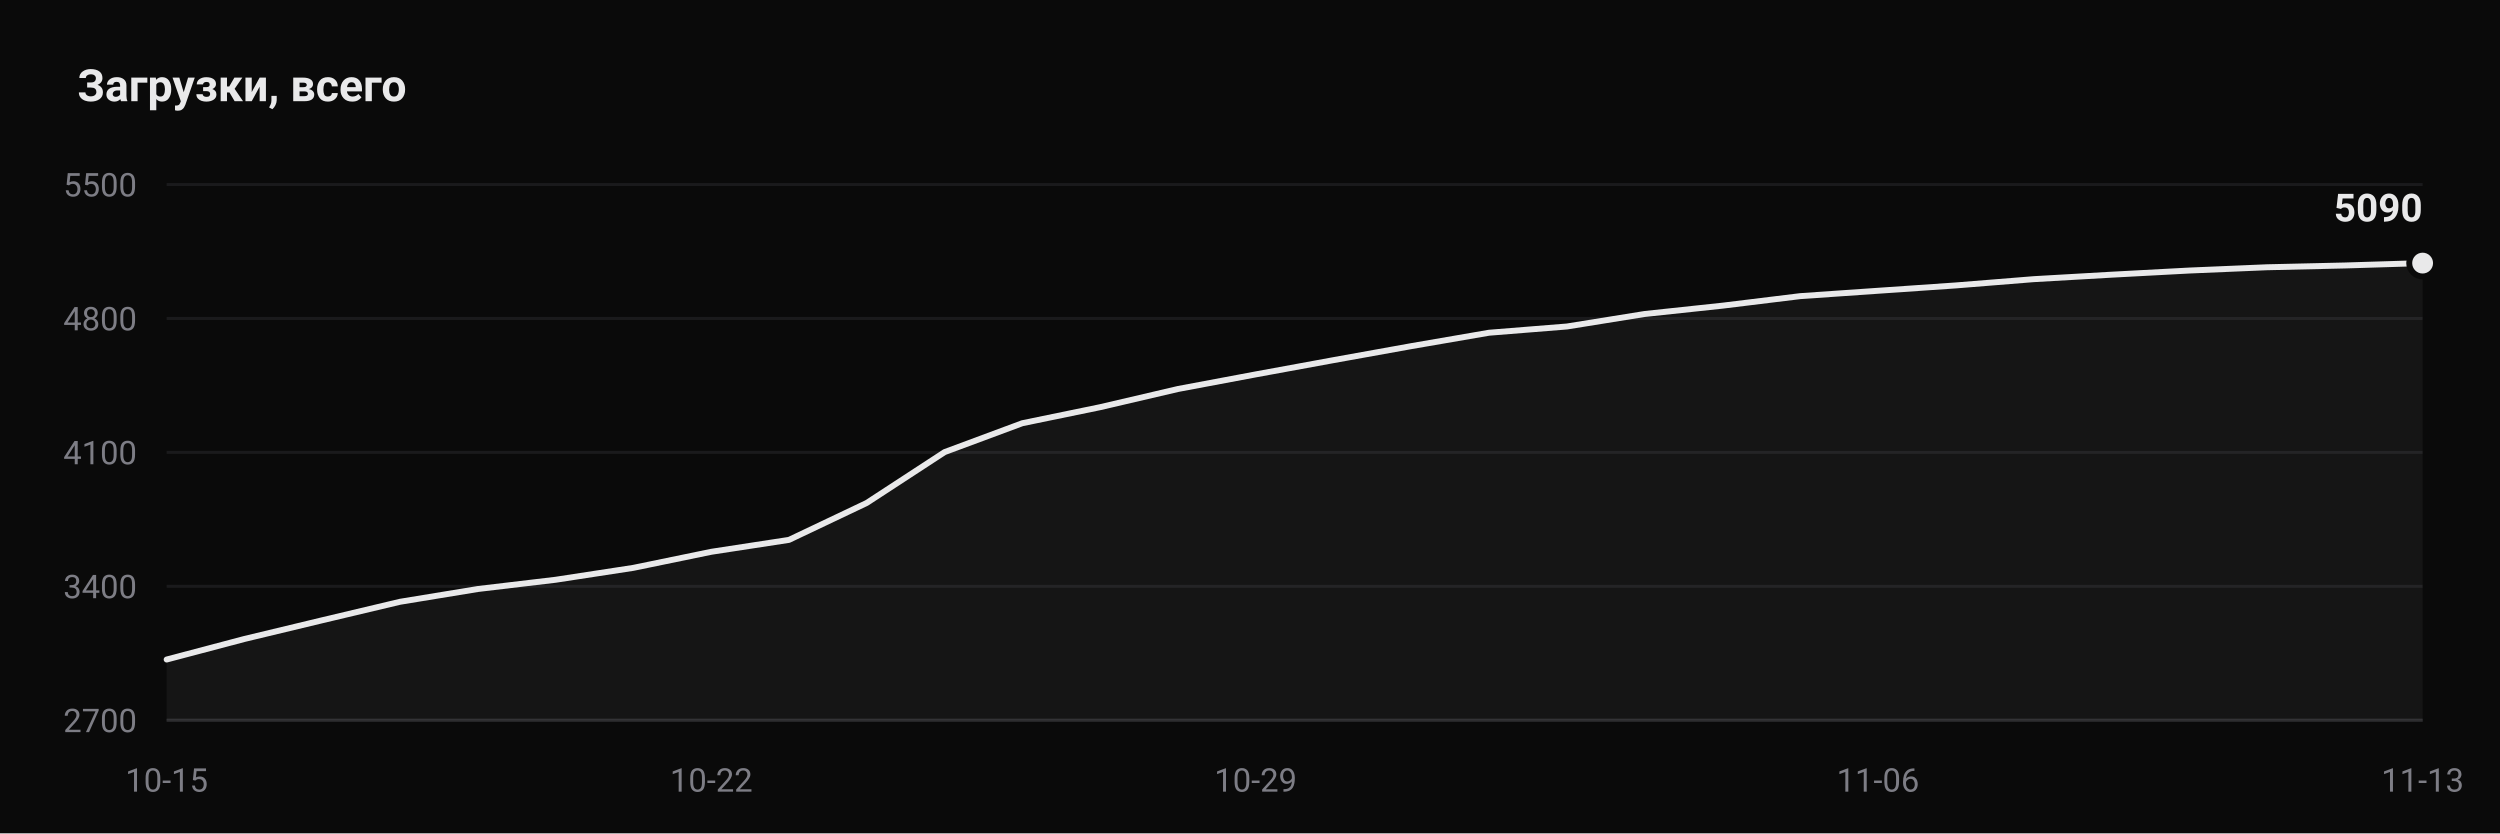
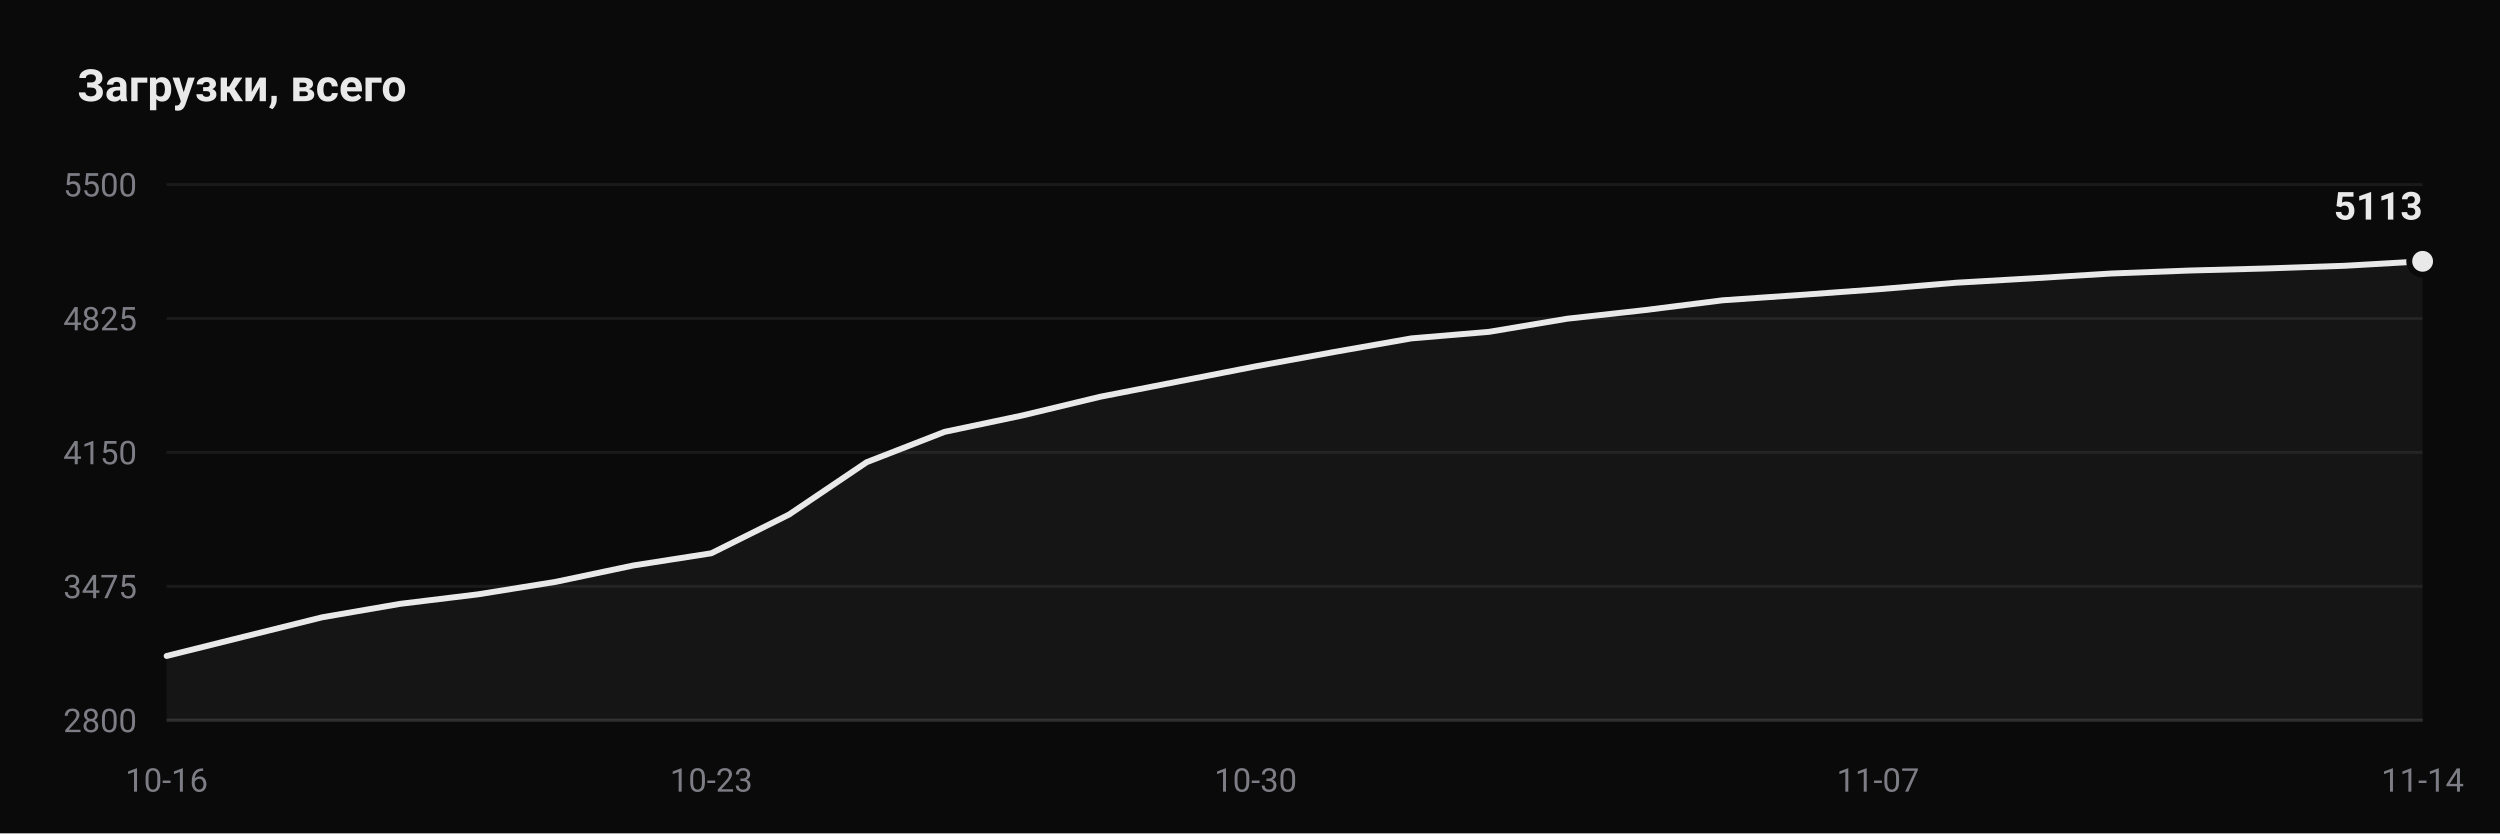
- <svg xmlns="http://www.w3.org/2000/svg" viewBox="0 0 840 280" width="840" height="280" role="img" aria-label="Downloads: 5090">
+ <svg xmlns="http://www.w3.org/2000/svg" viewBox="0 0 840 280" width="840" height="280" role="img" aria-label="Downloads: 5113">
  <rect width="840" height="280" fill="#0a0a0a" />
  <text x="26" y="34" font-family="ui-sans-serif, -apple-system, Segoe UI, Roboto, Helvetica, Arial, sans-serif" font-size="15" font-weight="600" fill="#e9e9ea">Загрузки, всего</text>
  <line x1="56" y1="242.0" x2="814" y2="242.0" stroke="#1a1a1c" stroke-width="1" />
-   <text x="46" y="246.0" text-anchor="end" font-family="ui-sans-serif, -apple-system, Segoe UI, Roboto, Helvetica, Arial, sans-serif" font-size="11" fill="#7d7d85">2700</text>
+   <text x="46" y="246.0" text-anchor="end" font-family="ui-sans-serif, -apple-system, Segoe UI, Roboto, Helvetica, Arial, sans-serif" font-size="11" fill="#7d7d85">2800</text>
  <line x1="56" y1="197.0" x2="814" y2="197.0" stroke="#1a1a1c" stroke-width="1" />
-   <text x="46" y="201.0" text-anchor="end" font-family="ui-sans-serif, -apple-system, Segoe UI, Roboto, Helvetica, Arial, sans-serif" font-size="11" fill="#7d7d85">3400</text>
+   <text x="46" y="201.0" text-anchor="end" font-family="ui-sans-serif, -apple-system, Segoe UI, Roboto, Helvetica, Arial, sans-serif" font-size="11" fill="#7d7d85">3475</text>
  <line x1="56" y1="152.0" x2="814" y2="152.0" stroke="#1a1a1c" stroke-width="1" />
-   <text x="46" y="156.0" text-anchor="end" font-family="ui-sans-serif, -apple-system, Segoe UI, Roboto, Helvetica, Arial, sans-serif" font-size="11" fill="#7d7d85">4100</text>
+   <text x="46" y="156.0" text-anchor="end" font-family="ui-sans-serif, -apple-system, Segoe UI, Roboto, Helvetica, Arial, sans-serif" font-size="11" fill="#7d7d85">4150</text>
  <line x1="56" y1="107.0" x2="814" y2="107.0" stroke="#1a1a1c" stroke-width="1" />
-   <text x="46" y="111.0" text-anchor="end" font-family="ui-sans-serif, -apple-system, Segoe UI, Roboto, Helvetica, Arial, sans-serif" font-size="11" fill="#7d7d85">4800</text>
+   <text x="46" y="111.0" text-anchor="end" font-family="ui-sans-serif, -apple-system, Segoe UI, Roboto, Helvetica, Arial, sans-serif" font-size="11" fill="#7d7d85">4825</text>
  <line x1="56" y1="62.0" x2="814" y2="62.0" stroke="#1a1a1c" stroke-width="1" />
  <text x="46" y="66.0" text-anchor="end" font-family="ui-sans-serif, -apple-system, Segoe UI, Roboto, Helvetica, Arial, sans-serif" font-size="11" fill="#7d7d85">5500</text>
  <line x1="56" y1="242.0" x2="814" y2="242.0" stroke="#2a2a2d" stroke-width="1" />
-   <path d="M 56.0 242.0 L 56.0 221.6 L 82.1 214.7 L 108.3 208.4 L 134.4 202.2 L 160.6 197.9 L 186.7 194.8 L 212.8 190.8 L 239.0 185.4 L 265.1 181.4 L 291.2 169.0 L 317.4 151.9 L 343.5 142.2 L 369.7 136.8 L 395.8 130.7 L 421.9 125.8 L 448.1 121.0 L 474.2 116.3 L 500.3 111.8 L 526.5 109.7 L 552.6 105.5 L 578.8 102.7 L 604.9 99.5 L 631.0 97.7 L 657.2 95.9 L 683.3 93.8 L 709.4 92.3 L 735.6 90.9 L 761.7 89.8 L 787.9 89.2 L 814.0 88.4 L 814.0 242.0 Z" fill="#e9e9ea" fill-opacity="0.05" />
-   <polyline points="56.0,221.6 82.1,214.7 108.3,208.4 134.4,202.2 160.6,197.9 186.7,194.8 212.8,190.8 239.0,185.4 265.1,181.4 291.2,169.0 317.4,151.9 343.5,142.2 369.7,136.8 395.8,130.7 421.9,125.8 448.1,121.0 474.2,116.3 500.3,111.8 526.5,109.7 552.6,105.5 578.8,102.7 604.9,99.5 631.0,97.7 657.2,95.9 683.3,93.8 709.4,92.3 735.6,90.9 761.7,89.8 787.9,89.2 814.0,88.4" fill="none" stroke="#e9e9ea" stroke-width="2" stroke-linejoin="round" stroke-linecap="round" />
-   <circle cx="814.0" cy="88.4" r="4.5" fill="#e9e9ea" stroke="#0a0a0a" stroke-width="2" />
-   <text x="814.0" y="74.4" text-anchor="end" font-family="ui-sans-serif, -apple-system, Segoe UI, Roboto, Helvetica, Arial, sans-serif" font-size="13" font-weight="600" fill="#e9e9ea">5090</text>
-   <text x="56.0" y="266" text-anchor="middle" font-family="ui-sans-serif, -apple-system, Segoe UI, Roboto, Helvetica, Arial, sans-serif" font-size="11" fill="#7d7d85">10-15</text>
-   <text x="239.0" y="266" text-anchor="middle" font-family="ui-sans-serif, -apple-system, Segoe UI, Roboto, Helvetica, Arial, sans-serif" font-size="11" fill="#7d7d85">10-22</text>
-   <text x="421.9" y="266" text-anchor="middle" font-family="ui-sans-serif, -apple-system, Segoe UI, Roboto, Helvetica, Arial, sans-serif" font-size="11" fill="#7d7d85">10-29</text>
-   <text x="631.0" y="266" text-anchor="middle" font-family="ui-sans-serif, -apple-system, Segoe UI, Roboto, Helvetica, Arial, sans-serif" font-size="11" fill="#7d7d85">11-06</text>
-   <text x="814.0" y="266" text-anchor="middle" font-family="ui-sans-serif, -apple-system, Segoe UI, Roboto, Helvetica, Arial, sans-serif" font-size="11" fill="#7d7d85">11-13</text>
+   <path d="M 56.0 242.0 L 56.0 220.4 L 82.1 213.9 L 108.3 207.4 L 134.4 202.9 L 160.6 199.7 L 186.7 195.5 L 212.8 190.0 L 239.0 185.9 L 265.1 172.9 L 291.2 155.3 L 317.4 145.1 L 343.5 139.6 L 369.7 133.3 L 395.8 128.2 L 421.9 123.1 L 448.1 118.3 L 474.2 113.7 L 500.3 111.5 L 526.5 107.1 L 552.6 104.2 L 578.8 100.9 L 604.9 99.1 L 631.0 97.2 L 657.2 95.0 L 683.3 93.5 L 709.4 91.9 L 735.6 90.9 L 761.7 90.2 L 787.9 89.3 L 814.0 87.8 L 814.0 242.0 Z" fill="#e9e9ea" fill-opacity="0.05" />
+   <polyline points="56.0,220.4 82.1,213.9 108.3,207.4 134.4,202.9 160.6,199.7 186.7,195.5 212.8,190.0 239.0,185.9 265.1,172.9 291.2,155.3 317.4,145.1 343.5,139.6 369.7,133.3 395.8,128.2 421.9,123.1 448.1,118.3 474.2,113.7 500.3,111.5 526.5,107.1 552.6,104.2 578.8,100.9 604.9,99.1 631.0,97.2 657.2,95.0 683.3,93.5 709.4,91.9 735.6,90.9 761.7,90.2 787.9,89.3 814.0,87.8" fill="none" stroke="#e9e9ea" stroke-width="2" stroke-linejoin="round" stroke-linecap="round" />
+   <circle cx="814.0" cy="87.8" r="4.5" fill="#e9e9ea" stroke="#0a0a0a" stroke-width="2" />
+   <text x="814.0" y="73.8" text-anchor="end" font-family="ui-sans-serif, -apple-system, Segoe UI, Roboto, Helvetica, Arial, sans-serif" font-size="13" font-weight="600" fill="#e9e9ea">5113</text>
+   <text x="56.0" y="266" text-anchor="middle" font-family="ui-sans-serif, -apple-system, Segoe UI, Roboto, Helvetica, Arial, sans-serif" font-size="11" fill="#7d7d85">10-16</text>
+   <text x="239.0" y="266" text-anchor="middle" font-family="ui-sans-serif, -apple-system, Segoe UI, Roboto, Helvetica, Arial, sans-serif" font-size="11" fill="#7d7d85">10-23</text>
+   <text x="421.9" y="266" text-anchor="middle" font-family="ui-sans-serif, -apple-system, Segoe UI, Roboto, Helvetica, Arial, sans-serif" font-size="11" fill="#7d7d85">10-30</text>
+   <text x="631.0" y="266" text-anchor="middle" font-family="ui-sans-serif, -apple-system, Segoe UI, Roboto, Helvetica, Arial, sans-serif" font-size="11" fill="#7d7d85">11-07</text>
+   <text x="814.0" y="266" text-anchor="middle" font-family="ui-sans-serif, -apple-system, Segoe UI, Roboto, Helvetica, Arial, sans-serif" font-size="11" fill="#7d7d85">11-14</text>
</svg>
